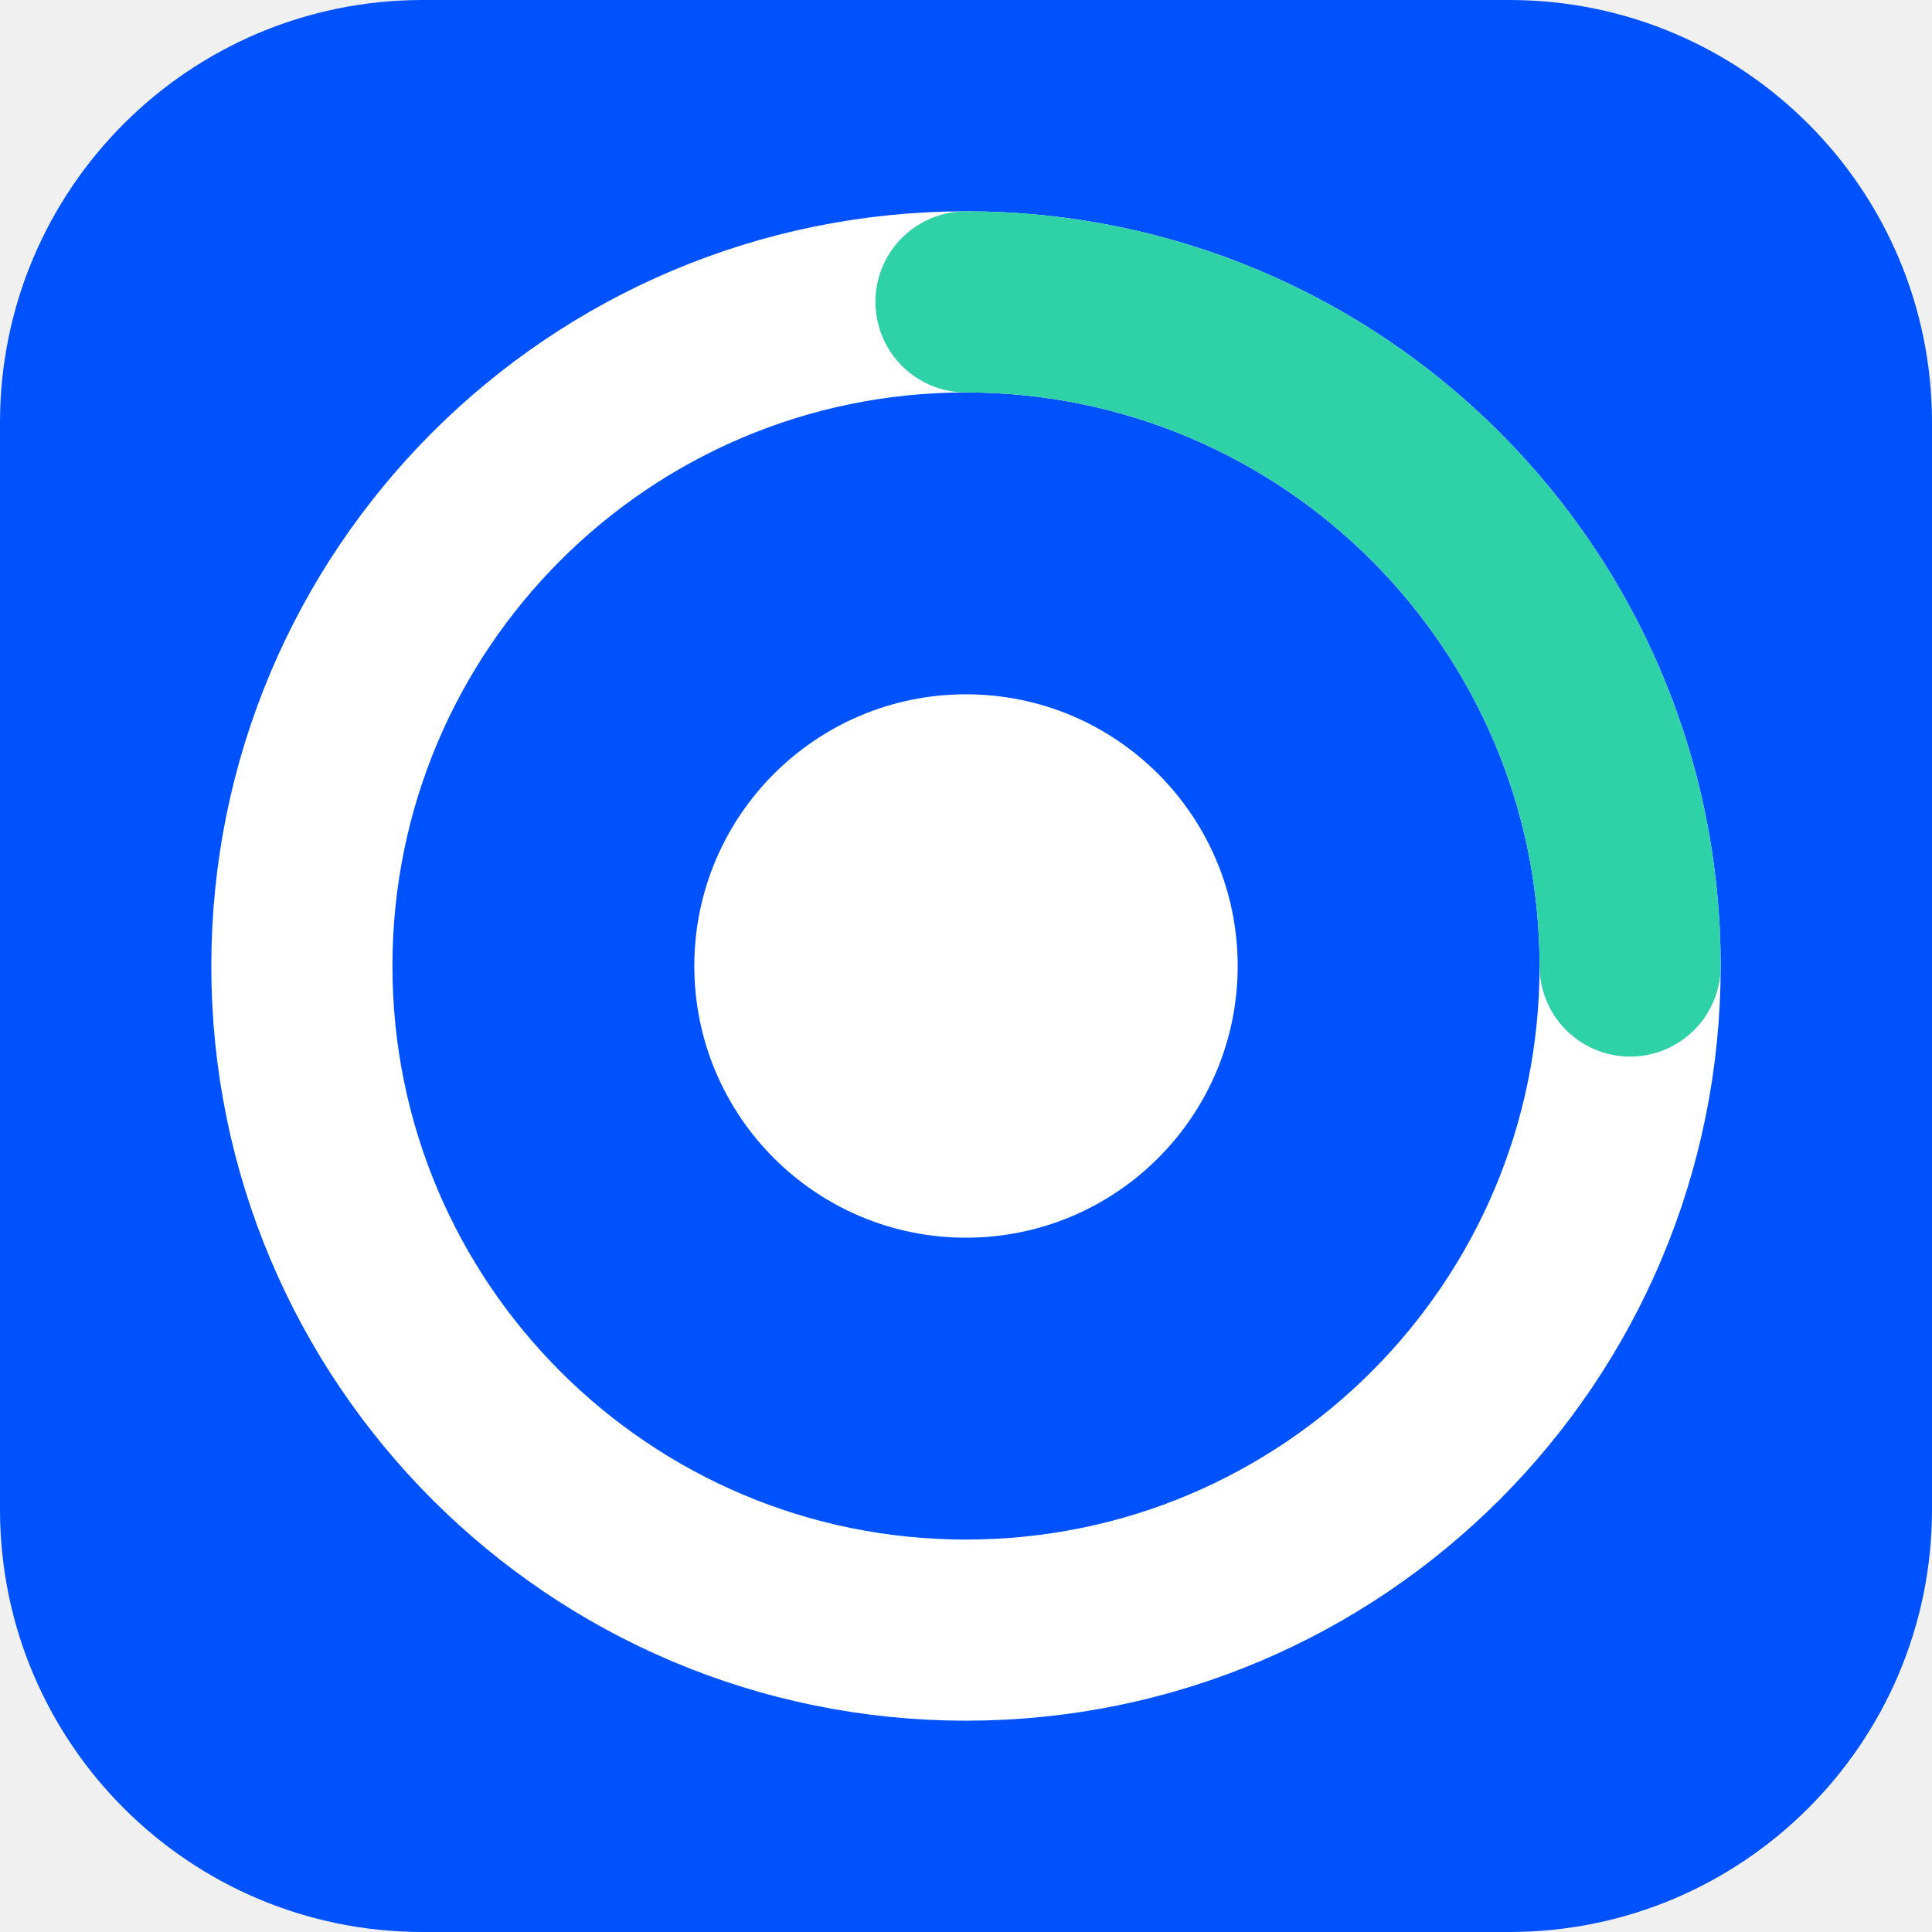
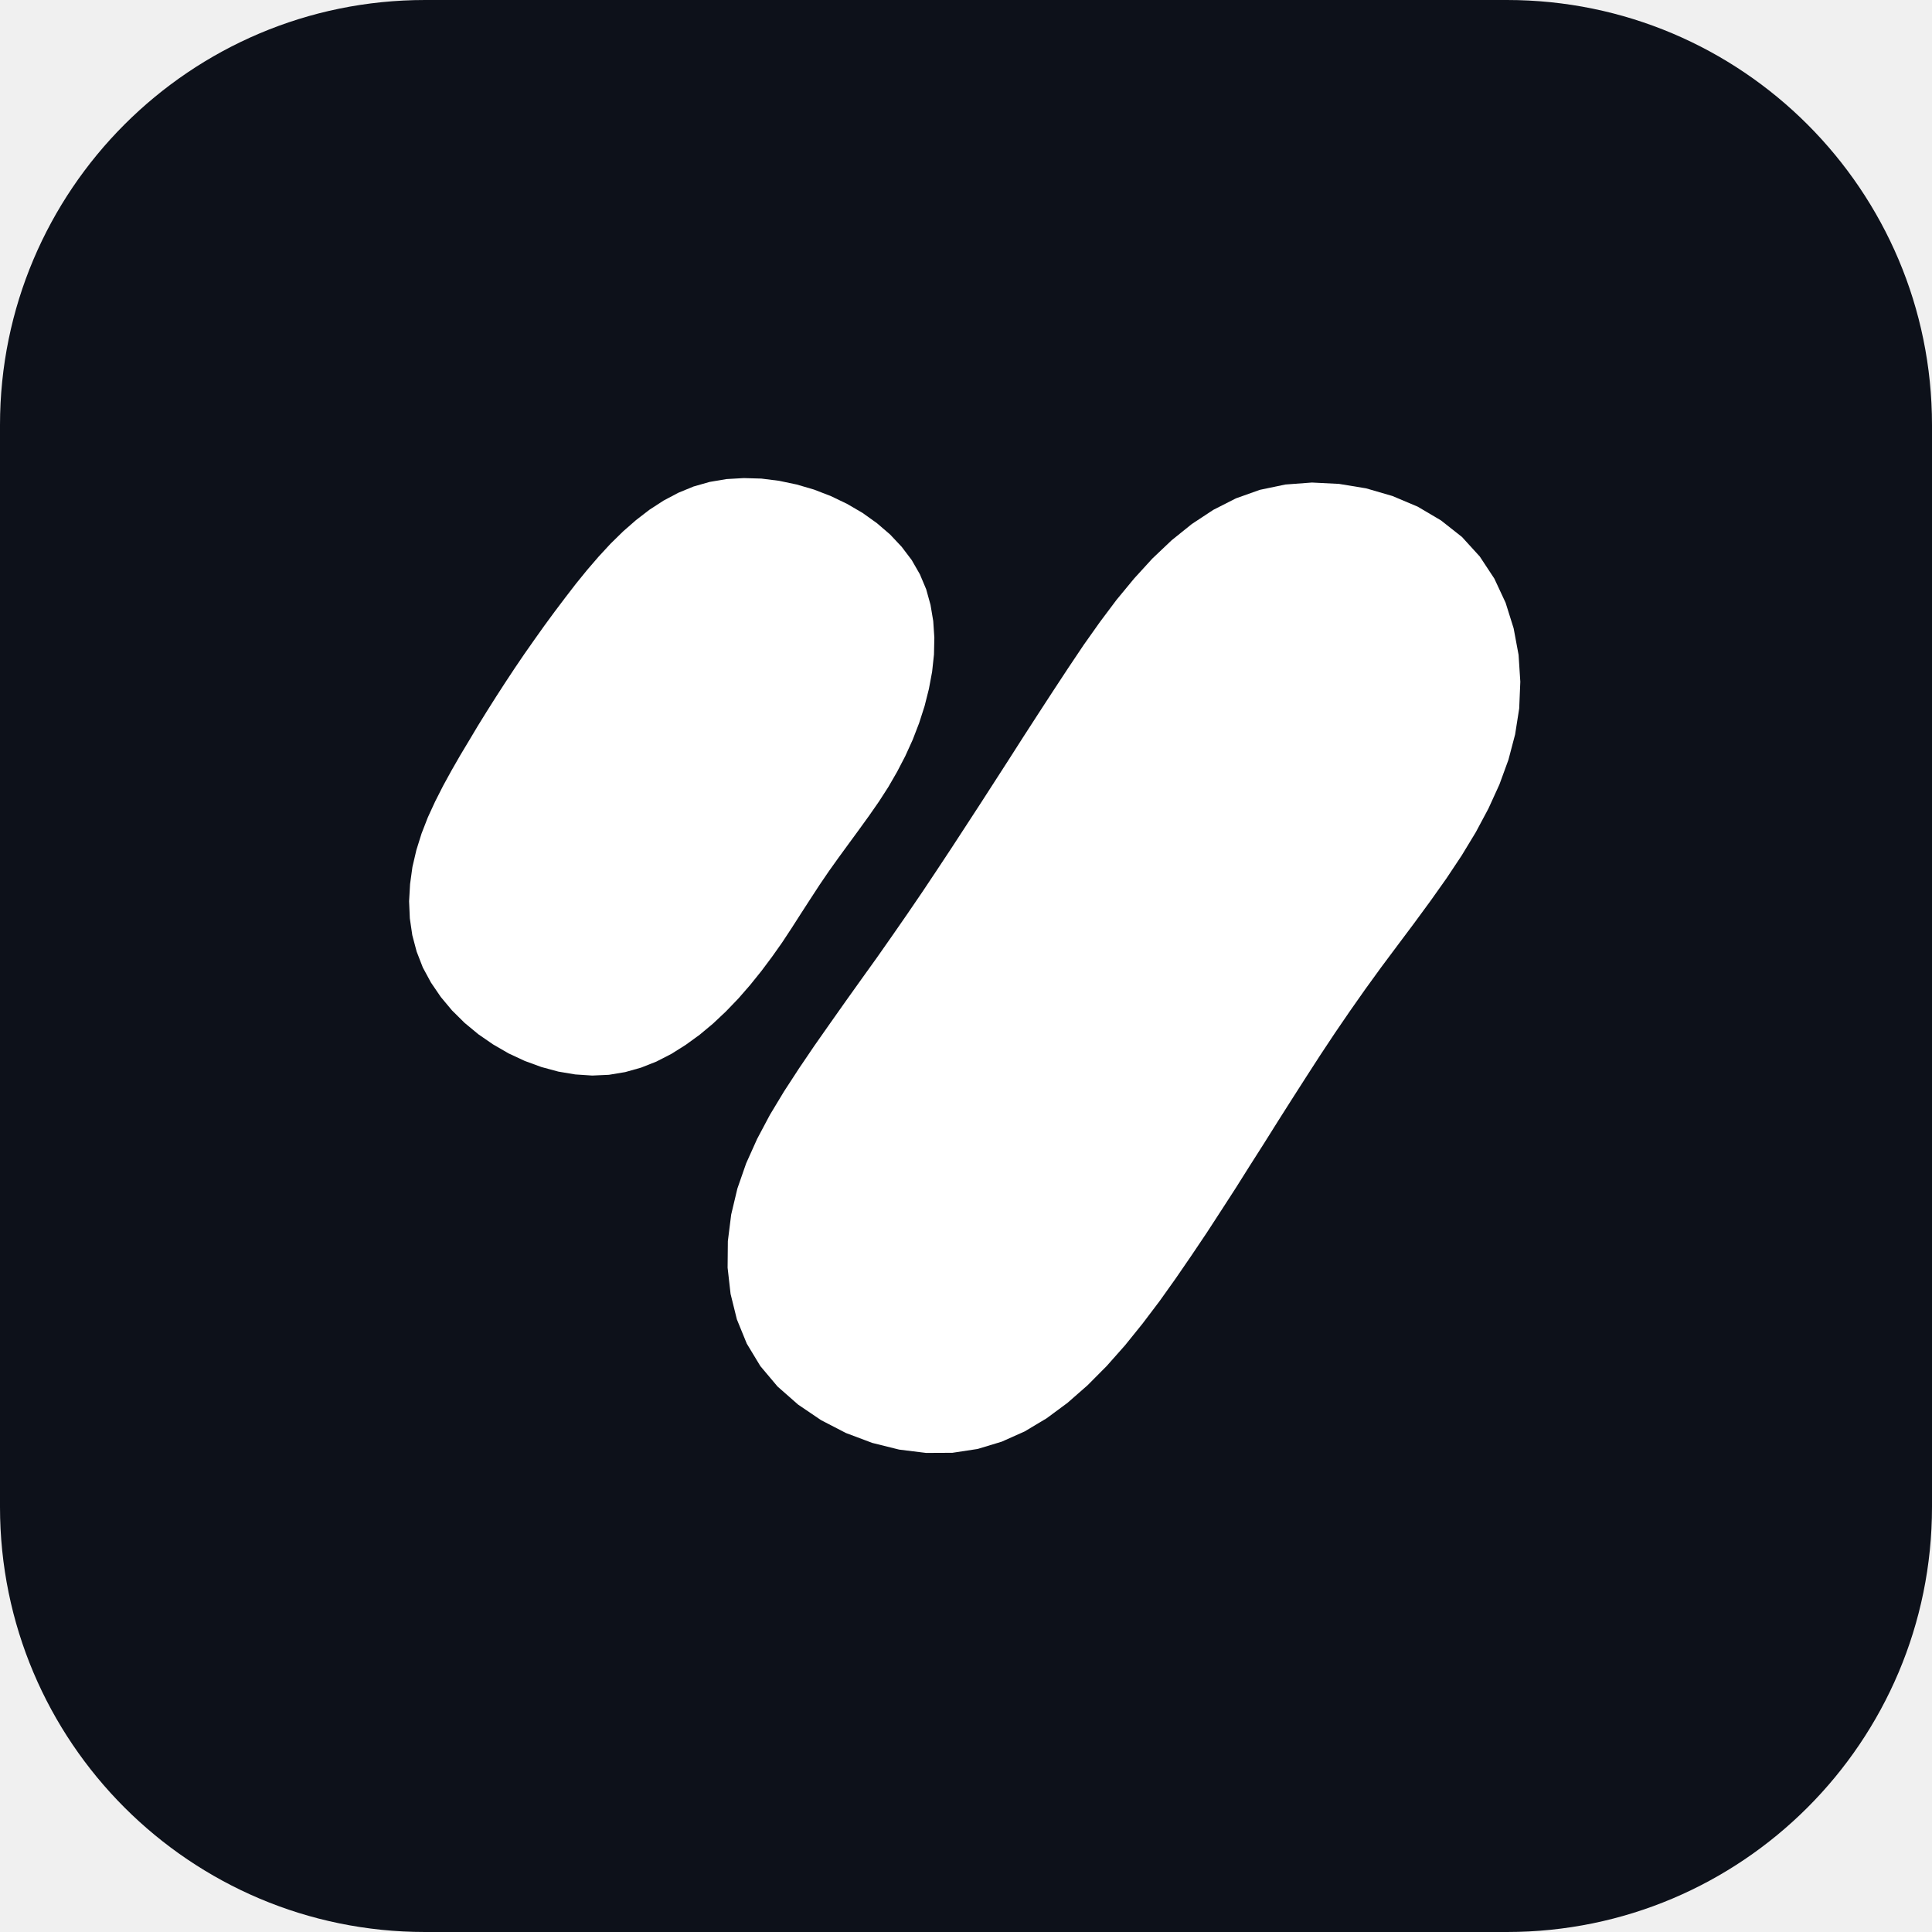
- <svg xmlns="http://www.w3.org/2000/svg" width="128" height="128" viewBox="0 0 128 128">
-   <rect width="128" height="128" rx="28" fill="#0052FF" />
-   <circle cx="64" cy="64" r="44" fill="none" stroke="white" stroke-width="12" stroke-linecap="round" />
-   <circle cx="64" cy="64" r="18" fill="white" />
-   <path d="M64 20 A 44 44 0 0 1 108 64" fill="none" stroke="#2FD1A6" stroke-width="12" stroke-linecap="round" />
+ <svg xmlns="http://www.w3.org/2000/svg" width="128" height="128" viewBox="0 0 100 100" fill="none">
+   <rect width="100" height="100" rx="22" fill="#0D111A" />
+   <g transform="translate(18, 18) scale(0.64)">
+     <path d="M 21.12 58.80 L 19.77 58.86 L 18.40 58.77 L 17.03 58.54 L 15.66 58.17 L 14.32 57.68 L 13.01 57.07 L 11.75 56.34 L 10.56 55.52 L 9.45 54.60 L 8.43 53.59 L 7.52 52.50 L 6.73 51.34 L 6.07 50.12 L 5.57 48.83 L 5.22 47.51 L 5.02 46.15 L 4.96 44.76 L 5.04 43.37 L 5.23 41.99 L 5.55 40.62 L 5.97 39.28 L 6.48 37.97 L 7.07 36.69 L 7.71 35.43 L 8.39 34.19 L 9.09 32.97 L 9.81 31.77 L 10.52 30.58 L 11.25 29.40 L 11.99 28.23 L 12.74 27.07 L 13.50 25.92 L 14.28 24.77 L 15.08 23.63 L 15.89 22.49 L 16.72 21.36 L 17.58 20.22 L 18.45 19.09 L 19.36 17.97 L 20.29 16.89 L 21.26 15.84 L 22.27 14.85 L 23.31 13.94 L 24.40 13.10 L 25.54 12.36 L 26.73 11.73 L 27.97 11.22 L 29.27 10.85 L 30.63 10.62 L 32.03 10.54 L 33.45 10.58 L 34.88 10.76 L 36.31 11.06 L 37.71 11.47 L 39.08 12.00 L 40.39 12.63 L 41.64 13.36 L 42.80 14.19 L 43.86 15.10 L 44.80 16.10 L 45.61 17.17 L 46.27 18.32 L 46.78 19.53 L 47.13 20.79 L 47.35 22.10 L 47.44 23.45 L 47.41 24.81 L 47.26 26.20 L 47.00 27.59 L 46.65 28.98 L 46.21 30.35 L 45.69 31.70 L 45.09 33.02 L 44.43 34.29 L 43.72 35.52 L 42.96 36.70 L 42.16 37.85 L 41.35 38.97 L 40.53 40.09 L 39.72 41.20 L 38.92 42.32 L 38.15 43.45 L 37.40 44.60 L 36.65 45.76 L 35.90 46.93 L 35.13 48.10 L 34.31 49.26 L 33.45 50.41 L 32.54 51.54 L 31.59 52.63 L 30.59 53.67 L 29.55 54.65 L 28.46 55.56 L 27.33 56.38 L 26.17 57.11 L 24.96 57.73 L 23.72 58.22 L 22.44 58.58 L 21.12 58.80 Z" fill="#FFFFFF" />
+     <path d="M 48.90 89.37 L 46.77 89.38 L 44.59 89.11 L 42.42 88.57 L 40.29 87.77 L 38.28 86.73 L 36.42 85.47 L 34.76 84.01 L 33.37 82.36 L 32.27 80.54 L 31.47 78.58 L 30.96 76.52 L 30.72 74.40 L 30.74 72.25 L 31.01 70.10 L 31.51 68.00 L 32.22 65.96 L 33.11 63.98 L 34.14 62.04 L 35.28 60.15 L 36.49 58.29 L 37.73 56.46 L 39.00 54.65 L 40.27 52.85 L 41.54 51.07 L 42.81 49.30 L 44.05 47.53 L 45.27 45.77 L 46.47 44.01 L 47.65 42.24 L 48.82 40.47 L 49.98 38.69 L 51.14 36.91 L 52.30 35.11 L 53.46 33.31 L 54.63 31.48 L 55.82 29.64 L 57.03 27.78 L 58.26 25.91 L 59.52 24.03 L 60.83 22.18 L 62.18 20.38 L 63.60 18.66 L 65.07 17.05 L 66.63 15.57 L 68.27 14.25 L 70.00 13.11 L 71.83 12.18 L 73.77 11.49 L 75.83 11.06 L 77.98 10.90 L 80.17 11.01 L 82.36 11.37 L 84.49 11.99 L 86.53 12.85 L 88.41 13.96 L 90.11 15.30 L 91.55 16.88 L 92.73 18.67 L 93.64 20.62 L 94.29 22.69 L 94.69 24.84 L 94.83 27.01 L 94.74 29.17 L 94.41 31.27 L 93.87 33.32 L 93.14 35.32 L 92.25 37.27 L 91.23 39.18 L 90.09 41.06 L 88.86 42.91 L 87.57 44.73 L 86.25 46.53 L 84.91 48.32 L 83.58 50.10 L 82.29 51.88 L 81.04 53.66 L 79.83 55.43 L 78.65 57.21 L 77.50 58.99 L 76.36 60.77 L 75.23 62.55 L 74.10 64.35 L 72.96 66.14 L 71.82 67.95 L 70.65 69.76 L 69.46 71.59 L 68.23 73.42 L 66.96 75.27 L 65.65 77.11 L 64.28 78.92 L 62.86 80.68 L 61.38 82.35 L 59.83 83.91 L 58.21 85.33 L 56.52 86.58 L 54.75 87.64 L 52.89 88.47 L 50.94 89.06 L 48.90 89.37 Z" fill="#FFFFFF" />
+   </g>
</svg>
